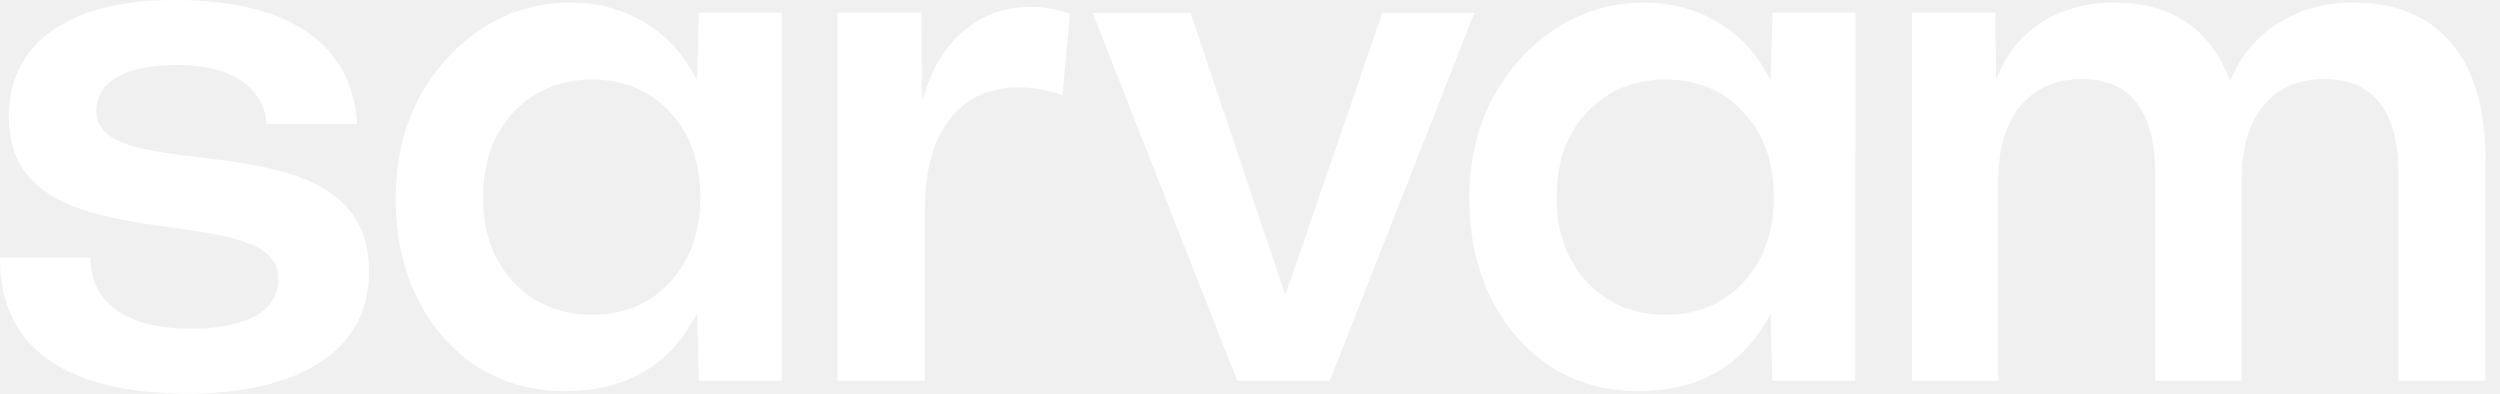
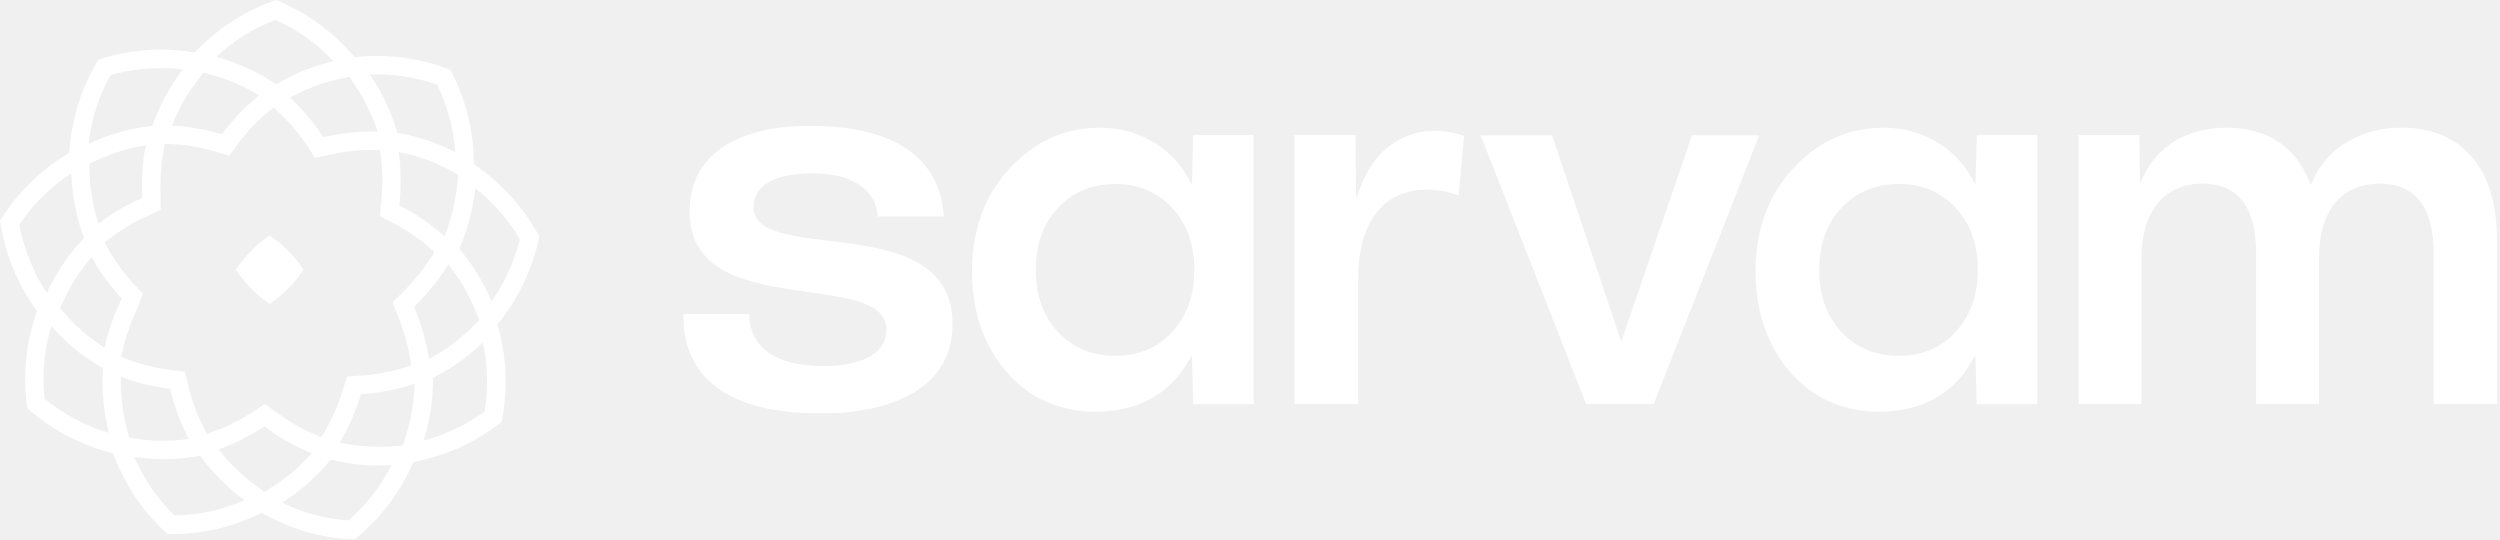
- <svg xmlns="http://www.w3.org/2000/svg" width="127" height="20" viewBox="0 0 127 20" fill="none">
-   <path d="M35.498 0.64L35.427 3.555L35.412 4.078L35.154 3.625C34.525 2.511 33.656 1.645 32.568 1.04C31.504 0.437 30.302 0.131 28.994 0.131C27.345 0.131 25.831 0.575 24.498 1.443C23.161 2.318 22.076 3.514 21.273 4.997C20.497 6.479 20.102 8.194 20.102 10.09C20.102 11.987 20.471 13.674 21.202 15.157C21.931 16.612 22.953 17.782 24.238 18.631C25.544 19.452 27.045 19.871 28.695 19.871C31.627 19.871 33.799 18.696 35.157 16.376L35.412 15.939L35.427 16.446L35.498 19.346H39.715V0.64H35.498ZM34.054 14.31C33.037 15.428 31.7 15.991 30.079 15.991C28.458 15.991 27.11 15.428 26.067 14.313C25.04 13.185 24.54 11.779 24.54 10.018C24.54 8.256 25.055 6.806 26.067 5.722C27.108 4.608 28.458 4.041 30.079 4.041C31.7 4.041 33.037 4.608 34.054 5.722C35.066 6.809 35.578 8.253 35.578 10.018C35.578 11.782 35.066 13.201 34.054 14.31Z" fill="white" />
-   <path d="M54.353 0.704L53.971 4.83C53.24 4.573 52.488 4.438 51.736 4.438C50.22 4.438 49.033 5.002 48.209 6.106C47.392 7.174 46.981 8.715 46.981 10.687V19.342H42.55V0.647H46.796L46.83 4.287L46.838 5.085L47.111 4.334C47.574 3.071 48.261 2.084 49.163 1.405C50.058 0.706 51.112 0.348 52.298 0.348C52.688 0.348 53.084 0.387 53.472 0.457C53.833 0.522 54.127 0.605 54.356 0.704H54.353Z" fill="white" />
-   <path d="M74.897 0.654L67.553 19.345H62.852L55.505 0.654H60.482L65.227 14.795L65.295 14.998L65.363 14.795L70.222 0.654H74.897Z" fill="white" />
-   <path d="M90.047 0.637L89.964 3.555L89.954 4.078L89.696 3.625C89.064 2.511 88.195 1.645 87.11 1.04C86.046 0.437 84.844 0.131 83.536 0.131C81.884 0.131 80.372 0.575 79.04 1.443C77.703 2.318 76.616 3.514 75.814 4.997C75.037 6.479 74.641 8.194 74.641 10.09C74.641 11.987 75.013 13.676 75.742 15.157C76.47 16.612 77.495 17.782 78.78 18.631C80.086 19.452 81.584 19.871 83.236 19.871C86.166 19.871 88.34 18.696 89.693 16.376L89.951 15.939L89.961 16.446L90.037 19.346H94.251L94.259 0.642H90.045L90.047 0.637ZM88.588 14.308C87.573 15.425 86.236 15.989 84.613 15.989C82.989 15.989 81.644 15.425 80.601 14.31C79.574 13.182 79.077 11.777 79.077 10.015C79.077 8.253 79.589 6.803 80.601 5.72C81.642 4.605 82.992 4.039 84.613 4.039C86.234 4.039 87.573 4.605 88.588 5.72C89.6 6.806 90.112 8.251 90.112 10.015C90.112 11.779 89.6 13.198 88.588 14.308Z" fill="white" />
-   <path d="M126.258 8.036V19.342H121.846V8.896C121.846 5.659 120.579 4.017 118.079 4.017C116.747 4.017 115.69 4.487 114.941 5.412C114.226 6.306 113.865 7.592 113.865 9.234V19.345H109.486V8.86C109.486 5.646 108.232 4.017 105.758 4.017C104.423 4.017 103.367 4.487 102.621 5.412C101.879 6.303 101.507 7.589 101.507 9.234V19.345H97.129V0.641H101.362L101.395 3.38L101.403 3.988L101.668 3.442C102.176 2.406 102.935 1.585 103.926 1.005C104.923 0.423 106.088 0.129 107.399 0.129C110.209 0.129 112.147 1.366 113.164 3.806L113.294 4.115L113.43 3.811C113.94 2.673 114.749 1.766 115.839 1.114C116.929 0.457 118.172 0.129 119.536 0.129C121.698 0.129 123.368 0.815 124.505 2.167C125.667 3.5 126.258 5.477 126.258 8.036Z" fill="white" />
-   <path d="M18.749 13.772C18.749 16.006 17.711 17.685 15.664 18.755C13.7 19.784 11.296 20 9.623 20C6.382 20 3.918 19.382 2.302 18.16C0.804 17.027 0.031 15.385 0.003 13.28V13.216L0 13.086H4.599L4.605 13.21V13.27C4.704 15.481 6.53 16.7 9.753 16.7C11.075 16.7 14.144 16.453 14.144 14.164C14.144 12.316 11.639 11.968 8.741 11.56C4.852 11.017 0.445 10.399 0.445 5.943C0.445 2.167 3.507 0 8.842 0C14.55 0 17.758 2.102 18.125 6.08L18.13 6.15L18.143 6.293H13.536L13.525 6.174L13.52 6.117C13.395 4.755 12.149 3.3 9.025 3.3C6.361 3.3 4.896 4.137 4.896 5.657C4.896 7.348 7.318 7.645 10.125 7.99C12.042 8.224 14.215 8.492 15.872 9.274C17.807 10.188 18.749 11.662 18.749 13.772Z" fill="white" />
+ <svg xmlns="http://www.w3.org/2000/svg" width="927" height="200" viewBox="0 0 927 200" fill="none">
+   <g clip-path="url(#clip0_9701_3065)">
+     <mask id="mask0_9701_3065" style="mask-type:luminance" maskUnits="userSpaceOnUse" x="0" y="0" width="200" height="200">
+       <path d="M0 0H200V200H0V0Z" fill="white" />
+     </mask>
+     <g mask="url(#mask0_9701_3065)">
+       <path d="M199.55 86.89C196.329 81.078 192.351 75.719 187.72 70.953L187.653 70.887L186.4 69.62C183.502 66.776 180.373 64.178 177.043 61.853C176.943 61.787 176.843 61.72 176.76 61.653C176.507 61.487 176.273 61.317 176.023 61.147C175.94 61.08 175.84 61.027 175.757 60.96V60C175.69 56 175.29 52 174.603 48.133L174.52 47.66L174.27 46.343V46.277C172.886 39.451 170.564 32.849 167.37 26.66L166.97 25.883L166.15 25.58C165.417 25.293 164.66 25.023 163.927 24.787C161.224 23.847 158.468 23.067 155.673 22.453C152.845 21.827 149.982 21.371 147.1 21.087C141.898 20.559 136.655 20.593 131.46 21.187C131.413 21.118 131.357 21.056 131.293 21.003C128.234 17.387 124.839 14.069 121.153 11.093L121.12 11.06C115.666 6.668 109.625 3.059 103.173 0.337L102.39 0L101.59 0.287C100.97 0.507 100.15 0.793 99.363 1.113C93.963 3.221 88.827 5.951 84.06 9.25L83.293 9.79C83.027 9.977 82.773 10.163 82.54 10.35C78.82 13.064 75.358 16.115 72.197 19.463C68.09 18.756 63.931 18.4 59.763 18.4C59.163 18.4 58.53 18.4 57.897 18.433C50.889 18.595 43.94 19.755 37.26 21.88L36.46 22.147L36.023 22.873C35.64 23.517 35.257 24.207 34.837 24.95C32.003 30.14 29.783 35.641 28.22 41.343C28.053 41.97 27.903 42.577 27.753 43.183C26.659 47.603 25.965 52.112 25.68 56.657C22.051 58.813 18.609 61.269 15.39 64C14.903 64.403 14.437 64.81 13.95 65.233C9.333 69.358 5.242 74.035 1.77 79.16L1.72 79.227C1.253 79.903 0.837 80.543 0.453 81.167L0 81.897L0.133 82.757C0.267 83.603 0.417 84.38 0.55 85.14C1.687 90.997 3.527 96.737 6 102.173L6.033 102.24C6.3 102.813 6.567 103.373 6.833 103.927L7.217 104.723C9.083 108.432 11.251 111.981 13.7 115.333C12.261 119.42 11.172 123.622 10.443 127.893V127.927L10.143 129.767C9.256 135.838 9.11 141.994 9.71 148.1C9.79 148.897 9.877 149.707 9.977 150.467L10.093 151.327L10.743 151.9C11.363 152.44 11.963 152.947 12.563 153.433L12.647 153.503C17.303 157.293 22.404 160.503 27.837 163.06L28.037 163.16C28.253 163.26 28.453 163.36 28.69 163.463L29.557 163.853C33.541 165.614 37.672 167.02 41.903 168.053C43.42 172.197 45.299 176.198 47.52 180.01L47.753 180.397L48.503 181.663C52.075 187.47 56.42 192.763 61.42 197.397L62.053 198.003H65.297C70.941 197.9 76.554 197.141 82.023 195.743L83.123 195.457C83.723 195.287 84.31 195.133 84.913 194.95C89.057 193.717 93.133 192.113 97.027 190.17C97.11 190.223 97.193 190.27 97.277 190.303L97.493 190.423C101.203 192.513 105.082 194.286 109.09 195.723C109.39 195.827 109.673 195.927 109.977 196.047L110.877 196.35C116.51 198.207 122.357 199.373 128.287 199.827L129.473 199.913C129.857 199.93 130.26 199.963 130.66 199.98L131.527 200.013L132.197 199.457C137.149 195.364 141.557 190.655 145.313 185.443L145.963 184.517V184.483C146.33 183.977 146.683 183.47 147.017 182.947C148.336 180.938 149.562 178.87 150.693 176.75L151.11 175.94C151.777 174.64 152.43 173.29 153.05 171.89L153.2 171.567C153.25 171.467 153.283 171.367 153.333 171.267C153.383 171.267 153.417 171.267 153.467 171.247C153.517 171.247 153.55 171.247 153.6 171.23C153.717 171.213 153.85 171.18 153.967 171.163C154.267 171.11 154.553 171.043 154.837 170.997C158.67 170.205 162.436 169.115 166.1 167.737L166.967 167.397L167.853 167.043C173.371 164.795 178.6 161.894 183.427 158.4L184.393 157.69L186.013 156.423L186.167 155.597C186.248 155.205 186.321 154.812 186.383 154.417L186.583 153.233C187.484 147.358 187.702 141.399 187.233 135.473C187.183 134.8 187.117 134.107 187.067 133.583C186.833 131.353 186.5 129.093 186.05 126.85C185.694 125.075 185.281 123.312 184.813 121.563L184.713 121.227L184.613 120.887C184.56 120.687 184.493 120.483 184.447 120.28L184.947 119.673L185.163 119.403L185.38 119.133C187.6 116.314 189.616 113.34 191.413 110.233L191.847 109.477C192.147 108.937 192.447 108.377 192.747 107.82C195.586 102.463 197.774 96.784 199.263 90.907L199.55 89.74C199.633 89.42 199.7 89.1 199.767 88.78L200 87.713L199.583 86.957L199.55 86.89ZM169.29 64.403L169.84 64.69L169.89 64.743V64.893L169.84 65.25L169.64 67.037V67.223C169.294 71.408 168.579 75.554 167.503 79.613L167.217 80.66C166.558 83.029 165.76 85.358 164.827 87.633C160.533 83.776 155.821 80.412 150.777 77.607H150.743C150.486 77.445 150.224 77.293 149.957 77.15L149.473 76.897L149.357 76.83L149.257 76.78L148.07 76.17L148.187 74.903C148.253 74.197 148.303 73.623 148.337 73.08C148.77 67.46 148.603 61.84 147.853 56.353C149.807 56.723 151.747 57.197 153.633 57.737L153.983 57.837C154.853 58.09 155.573 58.327 156.273 58.547C160.167 59.83 163.993 61.517 167.653 63.547L168.973 64.22L169.29 64.387V64.403ZM149.657 107.977L145.597 112.147L148.337 119.153C150.213 124.04 151.546 129.119 152.313 134.297L152.363 134.65C152.397 134.903 152.43 135.173 152.48 135.46C147.31 137.28 141.943 138.482 136.49 139.04L136.073 139.073C135.79 139.107 135.473 139.14 135.14 139.157L128.687 139.613L126.92 145.287L126.4 146.853L126.2 147.43C124.589 152.062 122.512 156.518 120 160.73L119.883 160.937C119.683 161.29 119.45 161.66 119.183 162.067L118.297 161.713C113.408 159.764 108.756 157.265 104.43 154.267C104.197 154.113 103.993 153.963 103.777 153.81L103.19 153.407L98.23 149.76L93.25 153.05C92.883 153.303 92.463 153.557 91.93 153.897C87.584 156.549 82.962 158.722 78.147 160.377H78.097C77.643 160.547 77.177 160.717 76.723 160.85C76.623 160.683 76.54 160.513 76.44 160.343L76.223 159.923C73.748 155.279 71.792 150.376 70.39 145.303L70.31 145.017L70.057 144.07L68.537 137.84L64.093 137.283C63.36 137.2 62.623 137.097 61.887 136.997C61.603 136.963 61.32 136.913 61.037 136.88C58.501 136.481 55.991 135.94 53.517 135.257C51.156 134.614 48.831 133.849 46.55 132.963L46.2 132.83C45.8 132.677 45.397 132.507 44.98 132.337C45.047 131.967 45.13 131.56 45.23 131.087L45.447 130.11C46.48 125.383 48.037 120.74 50.04 116.283C50.14 116.047 50.327 115.673 50.473 115.353L50.507 115.287C50.91 114.427 51.227 113.563 51.513 112.807L53 108.807L50.077 105.817L49.323 105.023C47.206 102.66 45.236 100.168 43.423 97.563C42.053 95.571 40.787 93.508 39.633 91.383L39.35 90.843L38.897 89.98C38.897 89.947 38.863 89.913 38.847 89.88L39.013 89.747L40.083 88.883C43.805 85.945 47.82 83.398 52.063 81.283L53.083 80.797C53.55 80.563 53.967 80.373 54.383 80.19L59.55 77.877V71.31C59.518 70.978 59.501 70.644 59.5 70.31V70.127C59.4 65.113 59.817 60.083 60.753 55.203L61.003 53.953C61.037 53.753 61.087 53.55 61.137 53.347C61.653 53.347 62.203 53.363 62.873 53.397L63.827 53.43C68.453 53.683 73.117 54.41 77.677 55.593C78.263 55.743 78.747 55.88 79.18 55.997L84.997 57.737L88.907 52.403C88.907 52.403 89.04 52.233 89.107 52.13L89.69 51.423C92.788 47.568 96.276 44.043 100.1 40.907L100.967 40.213C101.12 40.08 101.287 39.96 101.437 39.84L101.553 39.94C101.887 40.23 102.22 40.533 102.607 40.887L102.757 41.02C106.451 44.418 109.773 48.199 112.667 52.3L112.983 52.74L113.017 52.773C113.2 53.027 113.383 53.297 113.567 53.583L116.793 58.513L122.507 57.313C122.757 57.263 123.007 57.213 123.24 57.147L124.243 56.943C129.495 55.901 134.849 55.465 140.2 55.643H140.333C140.517 55.643 140.7 55.643 140.887 55.66C140.97 56.117 141.037 56.64 141.137 57.263C141.82 62.263 141.97 67.393 141.57 72.507V72.777L141.553 72.83C141.537 73.2 141.487 73.64 141.437 74.197L140.853 80.173L146.05 82.807L146.283 82.94L147.55 83.633C151.826 86.011 155.842 88.829 159.533 92.04L160.45 92.867C160.67 93.053 160.87 93.24 161.07 93.423C160.87 93.78 160.637 94.15 160.37 94.607C156.54 100.903 151.463 106.187 150.893 106.777C150.41 107.283 150.007 107.673 149.76 107.927L149.707 107.977H149.657ZM52.667 70.31V70.363C52.667 70.787 52.667 71.26 52.7 71.797V73.437L51.597 73.927C51.097 74.147 50.577 74.4 50.01 74.67L49.023 75.14C44.608 77.342 40.417 79.965 36.507 82.973C36.016 81.464 35.576 79.939 35.187 78.4L35.12 78.13C33.931 73.258 33.281 68.27 33.183 63.257L33.083 60.74L35.303 59.71H35.337C39.388 57.755 43.626 56.211 47.987 55.103C48.773 54.9 49.573 54.713 50.41 54.547C51.61 54.293 52.817 54.057 54.02 53.87C52.985 59.276 52.525 64.777 52.647 70.28L52.663 70.313L52.667 70.31ZM144.73 27.757C145.313 27.807 145.847 27.84 146.363 27.91H146.417C149.04 28.177 151.663 28.583 154.217 29.16C156.723 29.7 159.25 30.427 161.72 31.27H161.77C161.887 31.32 161.99 31.37 162.103 31.403C162.155 31.529 162.211 31.654 162.27 31.777C164.663 36.773 166.433 42.073 167.553 47.527L167.587 47.727L167.887 49.3L168.137 50.817C168.42 52.64 168.62 54.517 168.757 56.373C165.417 54.664 161.954 53.208 158.397 52.017C157.534 51.726 156.665 51.456 155.79 51.207L155.523 51.12H155.473C152.793 50.342 150.07 49.722 147.317 49.263C146.656 46.936 145.876 44.644 144.98 42.397V42.343C144.647 41.567 144.313 40.723 143.893 39.777C142.025 35.531 139.777 31.464 137.177 27.623C139.7 27.523 142.223 27.57 144.73 27.757ZM129.44 28.45L129.473 28.483H129.523L130.777 30.373L130.877 30.507C133.536 34.282 135.809 38.316 137.66 42.547V42.597C137.993 43.307 138.26 43.947 138.493 44.553L138.63 44.877C139.13 46.177 139.617 47.477 140.033 48.793C133.872 48.621 127.713 49.188 121.687 50.48C121.503 50.53 121.303 50.563 121.103 50.613L119.883 50.87L119.197 49.823C118.874 49.332 118.54 48.847 118.197 48.37V48.337C115.077 43.934 111.51 39.865 107.553 36.197C109.02 35.387 110.527 34.61 112.03 33.92L113.13 33.43C113.783 33.143 114.503 32.84 115.423 32.467L115.74 32.35C119.397 30.917 123.207 29.783 127.083 29.007L129.473 28.467L129.44 28.45ZM86.483 15.9L86.517 15.867C86.717 15.713 86.917 15.563 87.133 15.427L87.887 14.903C92.218 11.908 96.882 9.427 101.787 7.51H101.837C101.957 7.443 102.057 7.41 102.17 7.357C102.29 7.407 102.423 7.477 102.537 7.523C107.612 9.856 112.383 12.8 116.743 16.29L116.843 16.373C117.31 16.76 117.777 17.133 118.177 17.487C120.098 19.119 121.928 20.855 123.66 22.687C119.99 23.529 116.392 24.66 112.9 26.067L112.833 26.1C111.863 26.487 111.077 26.827 110.36 27.147L109.19 27.67L109.007 27.753C106.767 28.8 104.527 29.983 102.39 31.267C100.426 29.94 98.402 28.706 96.323 27.567L96.157 27.467C95.423 27.08 94.637 26.657 93.7 26.183L93.633 26.15C89.333 24.033 84.84 22.332 80.217 21.07C82.201 19.219 84.293 17.488 86.483 15.887V15.9ZM73.95 28.88L75.473 26.89L77.743 27.547L77.86 27.58C82.284 28.739 86.578 30.347 90.677 32.377L91.027 32.543C91.447 32.763 91.847 32.967 92.213 33.153L92.913 33.54C93.987 34.113 95.037 34.723 96.073 35.363L95.807 35.583C91.523 39.081 87.624 43.026 84.177 47.35L83.76 47.857C83.627 48.023 83.51 48.177 83.393 48.33L82.29 49.817L81.053 49.443C75.529 47.871 69.846 46.921 64.11 46.61H63.76C64.755 44.03 65.91 41.514 67.217 39.077L67.303 38.927C69.217 35.391 71.437 32.029 73.937 28.88H73.953H73.95ZM34.337 44.817C34.47 44.31 34.603 43.72 34.77 43.147C36.188 37.96 38.207 32.958 40.787 28.24L40.987 27.887C41.12 27.853 41.253 27.82 41.37 27.767C46.795 26.231 52.393 25.391 58.03 25.267H58.147C58.68 25.253 59.247 25.233 59.747 25.233C62.423 25.233 65.097 25.403 67.77 25.723C65.346 28.907 63.178 32.278 61.287 35.803V35.837C60.837 36.647 60.42 37.473 60.033 38.27C58.697 40.97 57.527 43.77 56.557 46.59V46.623C56.322 46.644 56.089 46.673 55.857 46.71C53.584 46.977 51.326 47.354 49.09 47.84C43.483 49.045 38.034 50.892 32.85 53.343C33.183 50.457 33.7 47.587 34.403 44.8L34.337 44.817ZM13.3 101.613L12.933 100.853C12.75 100.48 12.567 100.11 12.4 99.72L12.213 99.317C9.942 94.344 8.27 89.118 7.233 83.75C7.212 83.62 7.184 83.491 7.15 83.363L7.97 82.163C12.927 75.067 19.194 68.982 26.433 64.237C26.608 69.473 27.319 74.678 28.553 79.77V79.803C29.22 82.487 30.027 85.137 30.96 87.72C30.993 87.82 31.043 87.937 31.077 88.04C31.093 88.09 31.127 88.157 31.143 88.227C31.073 88.295 31.006 88.367 30.943 88.443C30.877 88.53 30.793 88.61 30.71 88.697C29.014 90.504 27.413 92.397 25.913 94.37L25.097 95.47C22.084 99.575 19.487 103.968 17.343 108.587C15.857 106.345 14.507 104.016 13.3 101.613ZM32.267 157.543L31.447 157.17C31.26 157.087 31.093 157.02 30.913 156.917L30.693 156.817C25.736 154.47 21.08 151.533 16.827 148.07L16.527 147.817L16.473 147.397C15.925 141.847 16.055 136.251 16.86 130.733V130.683C16.943 130.093 17.043 129.5 17.127 128.993V128.86C17.61 126.193 18.247 123.527 19.03 120.907C22.039 124.344 25.357 127.499 28.94 130.333L30.04 131.177C32.435 132.988 34.935 134.658 37.527 136.177L38.147 136.527V136.747C37.98 139.463 37.947 142.217 38.08 144.95C38.113 145.83 38.18 146.757 38.247 147.703C38.597 151.99 39.313 156.28 40.383 160.483C37.615 159.668 34.903 158.675 32.263 157.51V157.543H32.267ZM43.86 113.463C41.665 118.343 39.974 123.434 38.813 128.657L38.763 128.927C37.53 128.149 36.326 127.327 35.153 126.46L34.17 125.737L33.117 124.927C29.778 122.285 26.69 119.34 23.893 116.13L22.223 114.273L23.24 112.113L23.29 112.013C25.092 108.013 27.274 104.196 29.807 100.613C30.027 100.313 30.273 99.957 30.507 99.62L31.31 98.557C32.163 97.443 33.05 96.363 33.967 95.317C35.137 97.427 36.44 99.537 37.843 101.56C39.827 104.43 41.999 107.166 44.343 109.75L44.93 110.373L45.113 110.56C44.889 111.195 44.637 111.82 44.36 112.433C44.193 112.787 43.993 113.21 43.877 113.48L43.86 113.463ZM47.887 162.287L47.353 160.193L47.27 159.853C46.147 155.726 45.403 151.505 45.047 147.243V147.21C44.98 146.333 44.93 145.47 44.88 144.677C44.813 143.023 44.797 141.353 44.847 139.697C47.117 140.56 49.44 141.317 51.78 141.96C54.487 142.703 57.277 143.293 60.05 143.733C60.35 143.783 60.65 143.817 60.97 143.867C61.687 143.967 62.39 144.07 63.09 144.153L63.443 145.607C63.443 145.607 63.443 145.673 63.46 145.69L63.493 145.823C63.61 146.283 63.71 146.703 63.843 147.143C65.331 152.561 67.398 157.802 70.01 162.777C63.484 163.702 56.856 163.658 50.343 162.643L47.887 162.32V162.287ZM82.94 188.333C82.423 188.487 81.887 188.64 81.387 188.773L80.32 189.06C77.81 189.703 75.253 190.193 72.733 190.513C70.227 190.85 67.653 191.053 65.113 191.103H64.713C64.613 191.02 64.527 190.917 64.413 190.817C60.216 186.665 56.571 181.989 53.567 176.907L53.35 176.533C52.025 174.251 50.831 171.895 49.773 169.477C54.37 170.153 59.047 170.407 63.64 170.22C67.207 170.073 70.759 169.666 74.267 169.003C75.927 171.309 77.725 173.513 79.65 175.603C82.987 179.254 86.675 182.567 90.66 185.497C88.137 186.597 85.547 187.54 82.907 188.317L82.94 188.333ZM100.067 181.143C99.4 181.563 98.747 182.003 98.113 182.41L96.223 181.023L96.09 180.923C91.921 178.027 88.092 174.669 84.677 170.913C83.427 169.547 82.223 168.11 81.07 166.623C86.658 164.646 91.997 162.022 96.977 158.807L98.03 158.1L99.097 158.893L99.38 159.093H99.4C99.767 159.383 100.133 159.637 100.533 159.923C105.242 163.189 110.304 165.913 115.623 168.043C114.703 169.09 113.75 170.103 112.783 171.08L111.663 172.18C111.363 172.467 111.063 172.753 110.743 173.04C107.486 176.044 103.943 178.723 100.167 181.04L100.033 181.127L100.067 181.143ZM145.047 172.737L144.647 173.497C143.643 175.37 142.523 177.26 141.303 179.117C140.97 179.607 140.637 180.097 140.337 180.55L139.75 181.397C136.762 185.547 133.315 189.347 129.473 192.723L129.19 192.977L128.74 192.943C123.382 192.525 118.092 191.471 112.983 189.803L112.097 189.5C109.541 188.623 107.041 187.591 104.61 186.41C108.44 183.985 112.042 181.215 115.37 178.137C115.703 177.817 116.04 177.513 116.373 177.193L117.377 176.23C119.225 174.386 120.976 172.448 122.623 170.423C125.28 171.08 128.02 171.603 130.76 171.977L132.097 172.143C136.44 172.628 140.818 172.736 145.18 172.463L145.03 172.77L145.047 172.737ZM153.517 146.3L153.417 147.43C152.9 152.657 151.801 157.81 150.14 162.793L149.49 164.953L149.44 165.14L149.39 165.207L148.457 165.273L147.117 165.36H146.933C142.677 165.782 138.39 165.782 134.133 165.36H133.867C133.517 165.307 133.217 165.273 132.95 165.24L131.647 165.087C129.744 164.835 127.853 164.498 125.98 164.077C128.804 159.331 131.117 154.3 132.88 149.067V149.017C133.08 148.46 133.267 147.903 133.45 147.33L133.817 146.13L135.137 146.03H135.437C135.923 145.977 136.39 145.943 136.81 145.893H136.86C142.603 145.332 148.264 144.12 153.733 142.28C153.7 143.63 153.633 144.967 153.533 146.28L153.517 146.3ZM154.687 116.637L153.567 113.783L154.453 112.873C154.703 112.62 155.153 112.18 155.707 111.607C156.723 110.56 162.007 105.007 166.133 98.22L166.233 98.067C167.233 99.317 168.203 100.617 169.107 101.917L169.69 102.777C170.177 103.487 170.61 104.16 171.027 104.837L171.527 105.647C173.582 109.082 175.344 112.685 176.793 116.417L177.443 117.953L177.577 118.273L177.71 118.597L177.76 118.713L177.71 118.763L177.543 118.917L177.293 119.15L177.043 119.407L176.11 120.3L175.94 120.453C172.858 123.601 169.484 126.45 165.863 128.96C165.197 129.417 164.51 129.89 163.793 130.327C162.243 131.322 160.648 132.246 159.013 133.097C158.167 127.452 156.711 121.917 154.67 116.587L154.687 116.637ZM179.85 151.77L179.733 152.547L179.383 152.797C175.001 155.962 170.255 158.592 165.247 160.63H165.197C164.947 160.763 164.73 160.85 164.51 160.937L163.66 161.257C161.537 162.067 159.347 162.757 157.127 163.35C158.673 158.376 159.703 153.255 160.2 148.07L160.3 146.89C160.483 144.66 160.567 142.383 160.533 140.103C167.339 136.701 173.588 132.284 179.067 127.003C179.147 127.373 179.213 127.747 179.3 128.117C179.794 130.616 180.145 133.141 180.35 135.68V135.983C180.803 141.233 180.617 146.537 179.833 151.75L179.85 151.77ZM192.63 89.153C191.27 94.484 189.285 99.635 186.717 104.5C186.45 104.99 186.233 105.41 186.03 105.767L185.48 106.727C184.48 108.45 183.41 110.12 182.257 111.76C180.714 108.108 178.893 104.58 176.81 101.207L176.723 101.073C176.307 100.397 175.857 99.707 175.37 98.963L175.323 98.877C173.766 96.577 172.092 94.357 170.31 92.227C171.31 89.93 172.213 87.55 172.983 85.153C173.3 84.19 173.55 83.33 173.783 82.52L174.083 81.42C175.087 77.62 175.823 73.707 176.24 69.773C178.147 71.273 179.967 72.88 181.707 74.567L182.873 75.75L183.607 76.51C187.01 80.116 190.008 84.084 192.547 88.343C192.613 88.46 192.697 88.577 192.767 88.697L192.667 89.137L192.63 89.153Z" fill="white" />
+       <path fill-rule="evenodd" clip-rule="evenodd" d="M106.867 106.95C104.761 109.077 102.456 110.997 99.983 112.683C95.022 109.296 90.757 104.988 87.42 99.993C90.758 94.998 95.024 90.69 99.987 87.303C104.948 90.691 109.213 94.998 112.55 99.993C110.882 102.489 108.979 104.818 106.867 106.95Z" fill="white" />
+     </g>
+   </g>
+   <g clip-path="url(#clip1_9701_3065)">
+     <mask id="mask1_9701_3065" style="mask-type:luminance" maskUnits="userSpaceOnUse" x="253" y="46" width="673" height="108">
+       <path d="M253.333 46.667H925.91V153.333H253.333V46.667Z" fill="white" />
+     </mask>
+     <g mask="url(#mask1_9701_3065)">
+       <path d="M442.43 50.08L442.057 65.63L441.973 68.413L440.6 66.003C437.247 60.057 432.617 55.443 426.827 52.213C421.16 49 414.753 47.367 407.783 47.367C398.997 47.367 390.933 49.733 383.837 54.367C376.713 59.033 370.937 65.41 366.653 73.323C362.52 81.223 360.417 90.37 360.417 100.487C360.417 110.603 362.383 119.597 366.28 127.51C370.16 135.27 375.607 141.507 382.45 146.037C389.407 150.417 397.403 152.647 406.19 152.647C421.81 152.647 433.38 146.383 440.613 134.007L441.973 131.68L442.057 134.38L442.43 149.847H464.897V50.077H442.43V50.08ZM434.74 122.987C429.32 128.947 422.197 131.953 413.563 131.953C404.93 131.953 397.75 128.947 392.197 123C386.72 116.987 384.06 109.49 384.06 100.093C384.06 90.697 386.803 82.967 392.193 77.187C397.737 71.24 404.927 68.22 413.56 68.22C422.197 68.22 429.32 71.24 434.74 77.187C440.13 82.98 442.86 90.687 442.86 100.093C442.86 109.503 440.127 117.07 434.74 122.987ZM542.873 50.42L540.84 72.427C537.018 71.059 532.992 70.351 528.933 70.333C520.853 70.333 514.533 73.343 510.14 79.233C505.79 84.927 503.6 93.147 503.6 103.667V149.827H480V50.117H502.617L502.797 69.53L502.84 73.787L504.293 69.78C506.76 63.047 510.42 57.78 515.227 54.163C519.993 50.433 525.607 48.523 531.927 48.523C534.007 48.523 536.113 48.73 538.177 49.103C540.103 49.45 541.67 49.893 542.89 50.42H542.873ZM652.31 50.157L613.187 149.833H588.147L549.013 50.157H575.52L600.8 125.573L601.16 126.653L601.52 125.573L627.407 50.157H652.31ZM733.017 50.067L732.573 65.63L732.517 68.413L731.143 66.003C727.777 60.057 723.15 55.443 717.37 52.213C711.7 49 705.3 47.367 698.33 47.367C689.53 47.367 681.477 49.733 674.38 54.367C667.26 59.033 661.467 65.41 657.197 73.323C653.053 81.223 650.947 90.37 650.947 100.487C650.947 110.603 652.93 119.61 656.81 127.51C660.69 135.27 666.15 141.507 672.997 146.037C679.953 150.417 687.933 152.647 696.733 152.647C712.34 152.647 723.923 146.383 731.13 134.007L732.503 131.68L732.557 134.38L732.96 149.847H755.41L755.453 50.097H733.003L733.017 50.07V50.067ZM725.24 122.973C719.837 128.933 712.713 131.94 704.067 131.94C695.417 131.94 688.253 128.933 682.697 122.987C677.223 116.973 674.577 109.477 674.577 100.08C674.577 90.683 677.307 82.95 682.697 77.173C688.24 71.227 695.433 68.207 704.067 68.207C712.7 68.207 719.837 71.227 725.24 77.173C730.633 82.967 733.363 90.673 733.363 100.08C733.363 109.49 730.633 117.057 725.24 122.973ZM925.91 89.527V149.827H902.407V94.11C902.407 76.843 895.657 68.087 882.34 68.087C875.243 68.087 869.617 70.593 865.627 75.527C861.817 80.293 859.89 87.153 859.89 95.913V149.833H836.567V93.92C836.567 76.777 829.887 68.087 816.707 68.087C809.597 68.087 803.97 70.597 799.993 75.53C796.043 80.283 794.063 87.143 794.063 95.917V149.833H770.74V50.087H793.287L793.467 64.693L793.507 67.937L794.92 65.027C797.537 59.586 801.728 55.057 806.95 52.027C812.257 48.923 818.467 47.357 825.45 47.357C840.417 47.357 850.743 53.953 856.16 66.967L856.853 68.617L857.573 66.993C860.29 60.927 864.6 56.087 870.407 52.61C876.213 49.1 882.837 47.357 890.1 47.357C901.617 47.357 910.513 51.017 916.57 58.223C922.763 65.33 925.91 75.877 925.91 89.527ZM353.21 120.117C353.21 132.033 347.68 140.983 336.777 146.697C326.307 152.183 313.503 153.333 304.59 153.333C287.323 153.333 274.2 150.033 265.593 143.52C257.617 137.48 253.5 128.72 253.347 117.5V117.153L253.333 116.457H277.833L277.863 117.123V117.44C278.39 129.233 288.117 135.733 305.287 135.733C312.327 135.733 328.68 134.417 328.68 122.207C328.68 112.353 315.337 110.497 299.897 108.323C279.18 105.423 255.703 102.127 255.703 78.36C255.7 58.227 272.013 46.667 300.433 46.667C330.84 46.667 347.927 57.877 349.88 79.093L349.907 79.47L349.977 80.23H325.433L325.38 79.597L325.35 79.29C324.683 72.027 318.05 64.267 301.403 64.267C287.213 64.267 279.41 68.73 279.41 76.833C279.41 85.857 292.31 87.437 307.267 89.28C317.48 90.527 329.05 91.957 337.88 96.127C348.19 101.003 353.21 108.86 353.21 120.117Z" fill="white" />
+     </g>
+   </g>
+   <defs>
+     <clipPath id="clip0_9701_3065">
+       <rect width="200" height="200" fill="white" />
+     </clipPath>
+     <clipPath id="clip1_9701_3065">
+       <rect width="673.333" height="106.667" fill="white" transform="translate(253.333 46.6666)" />
+     </clipPath>
+   </defs>
</svg>
